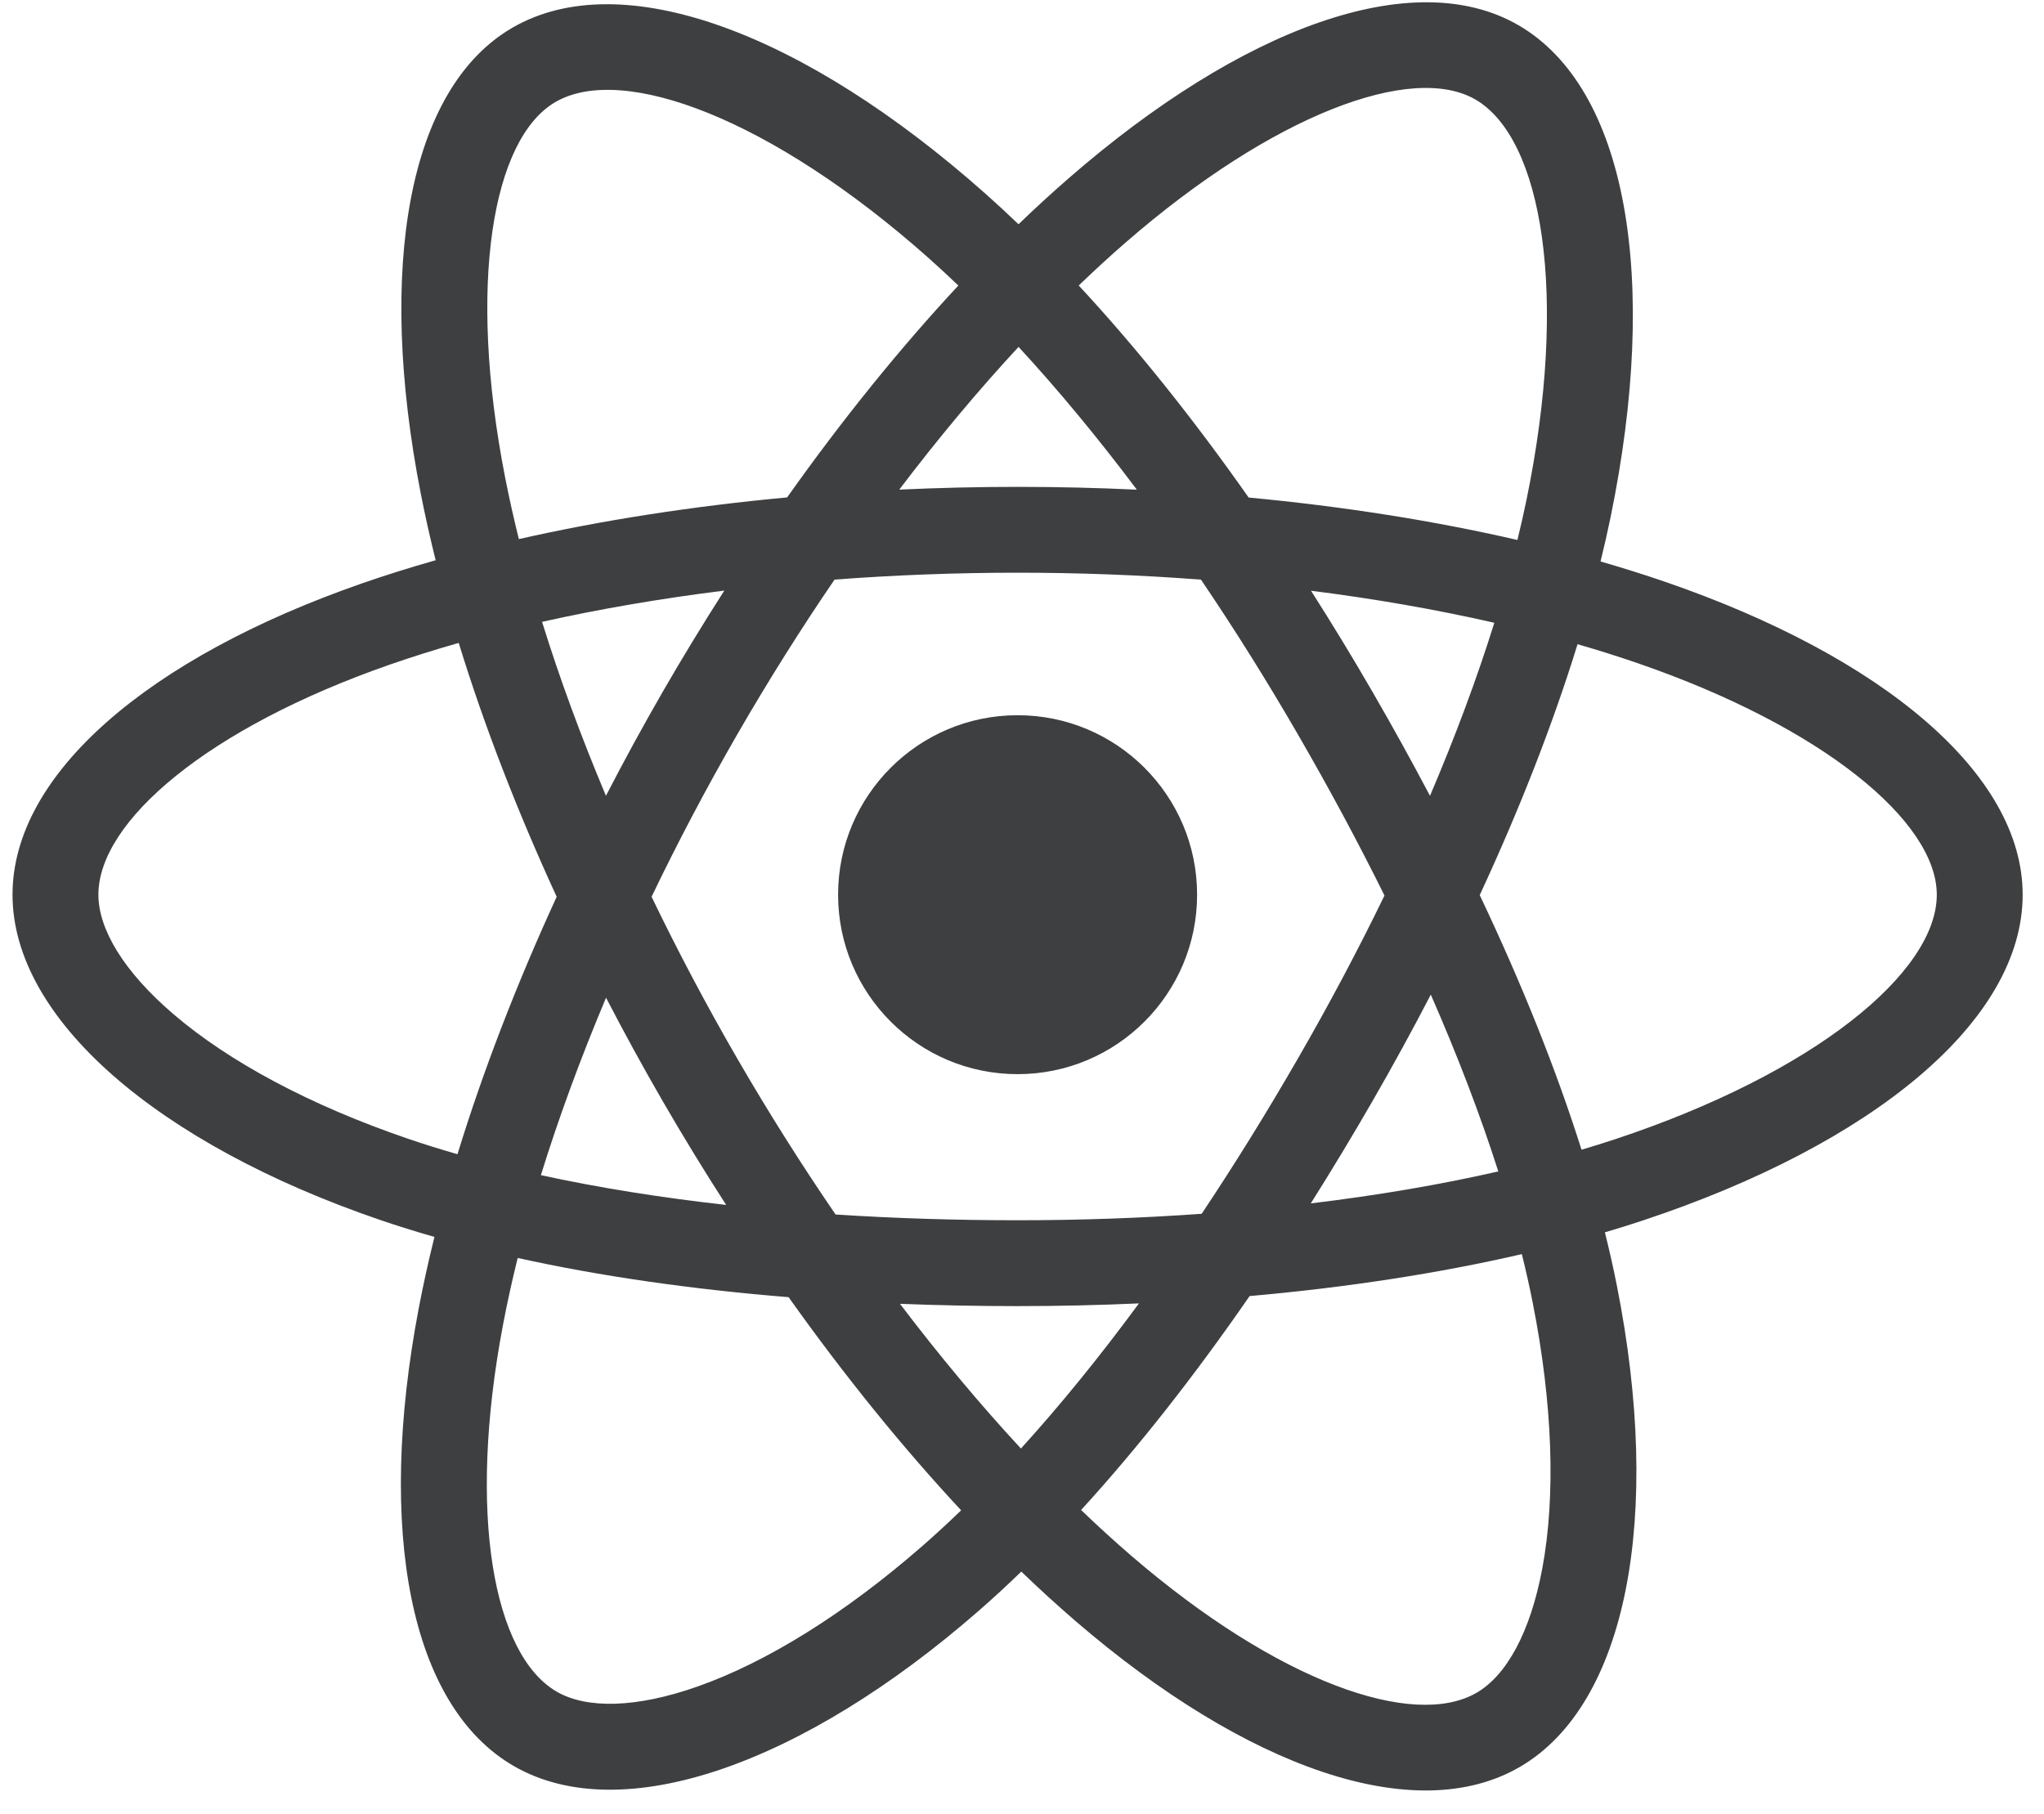
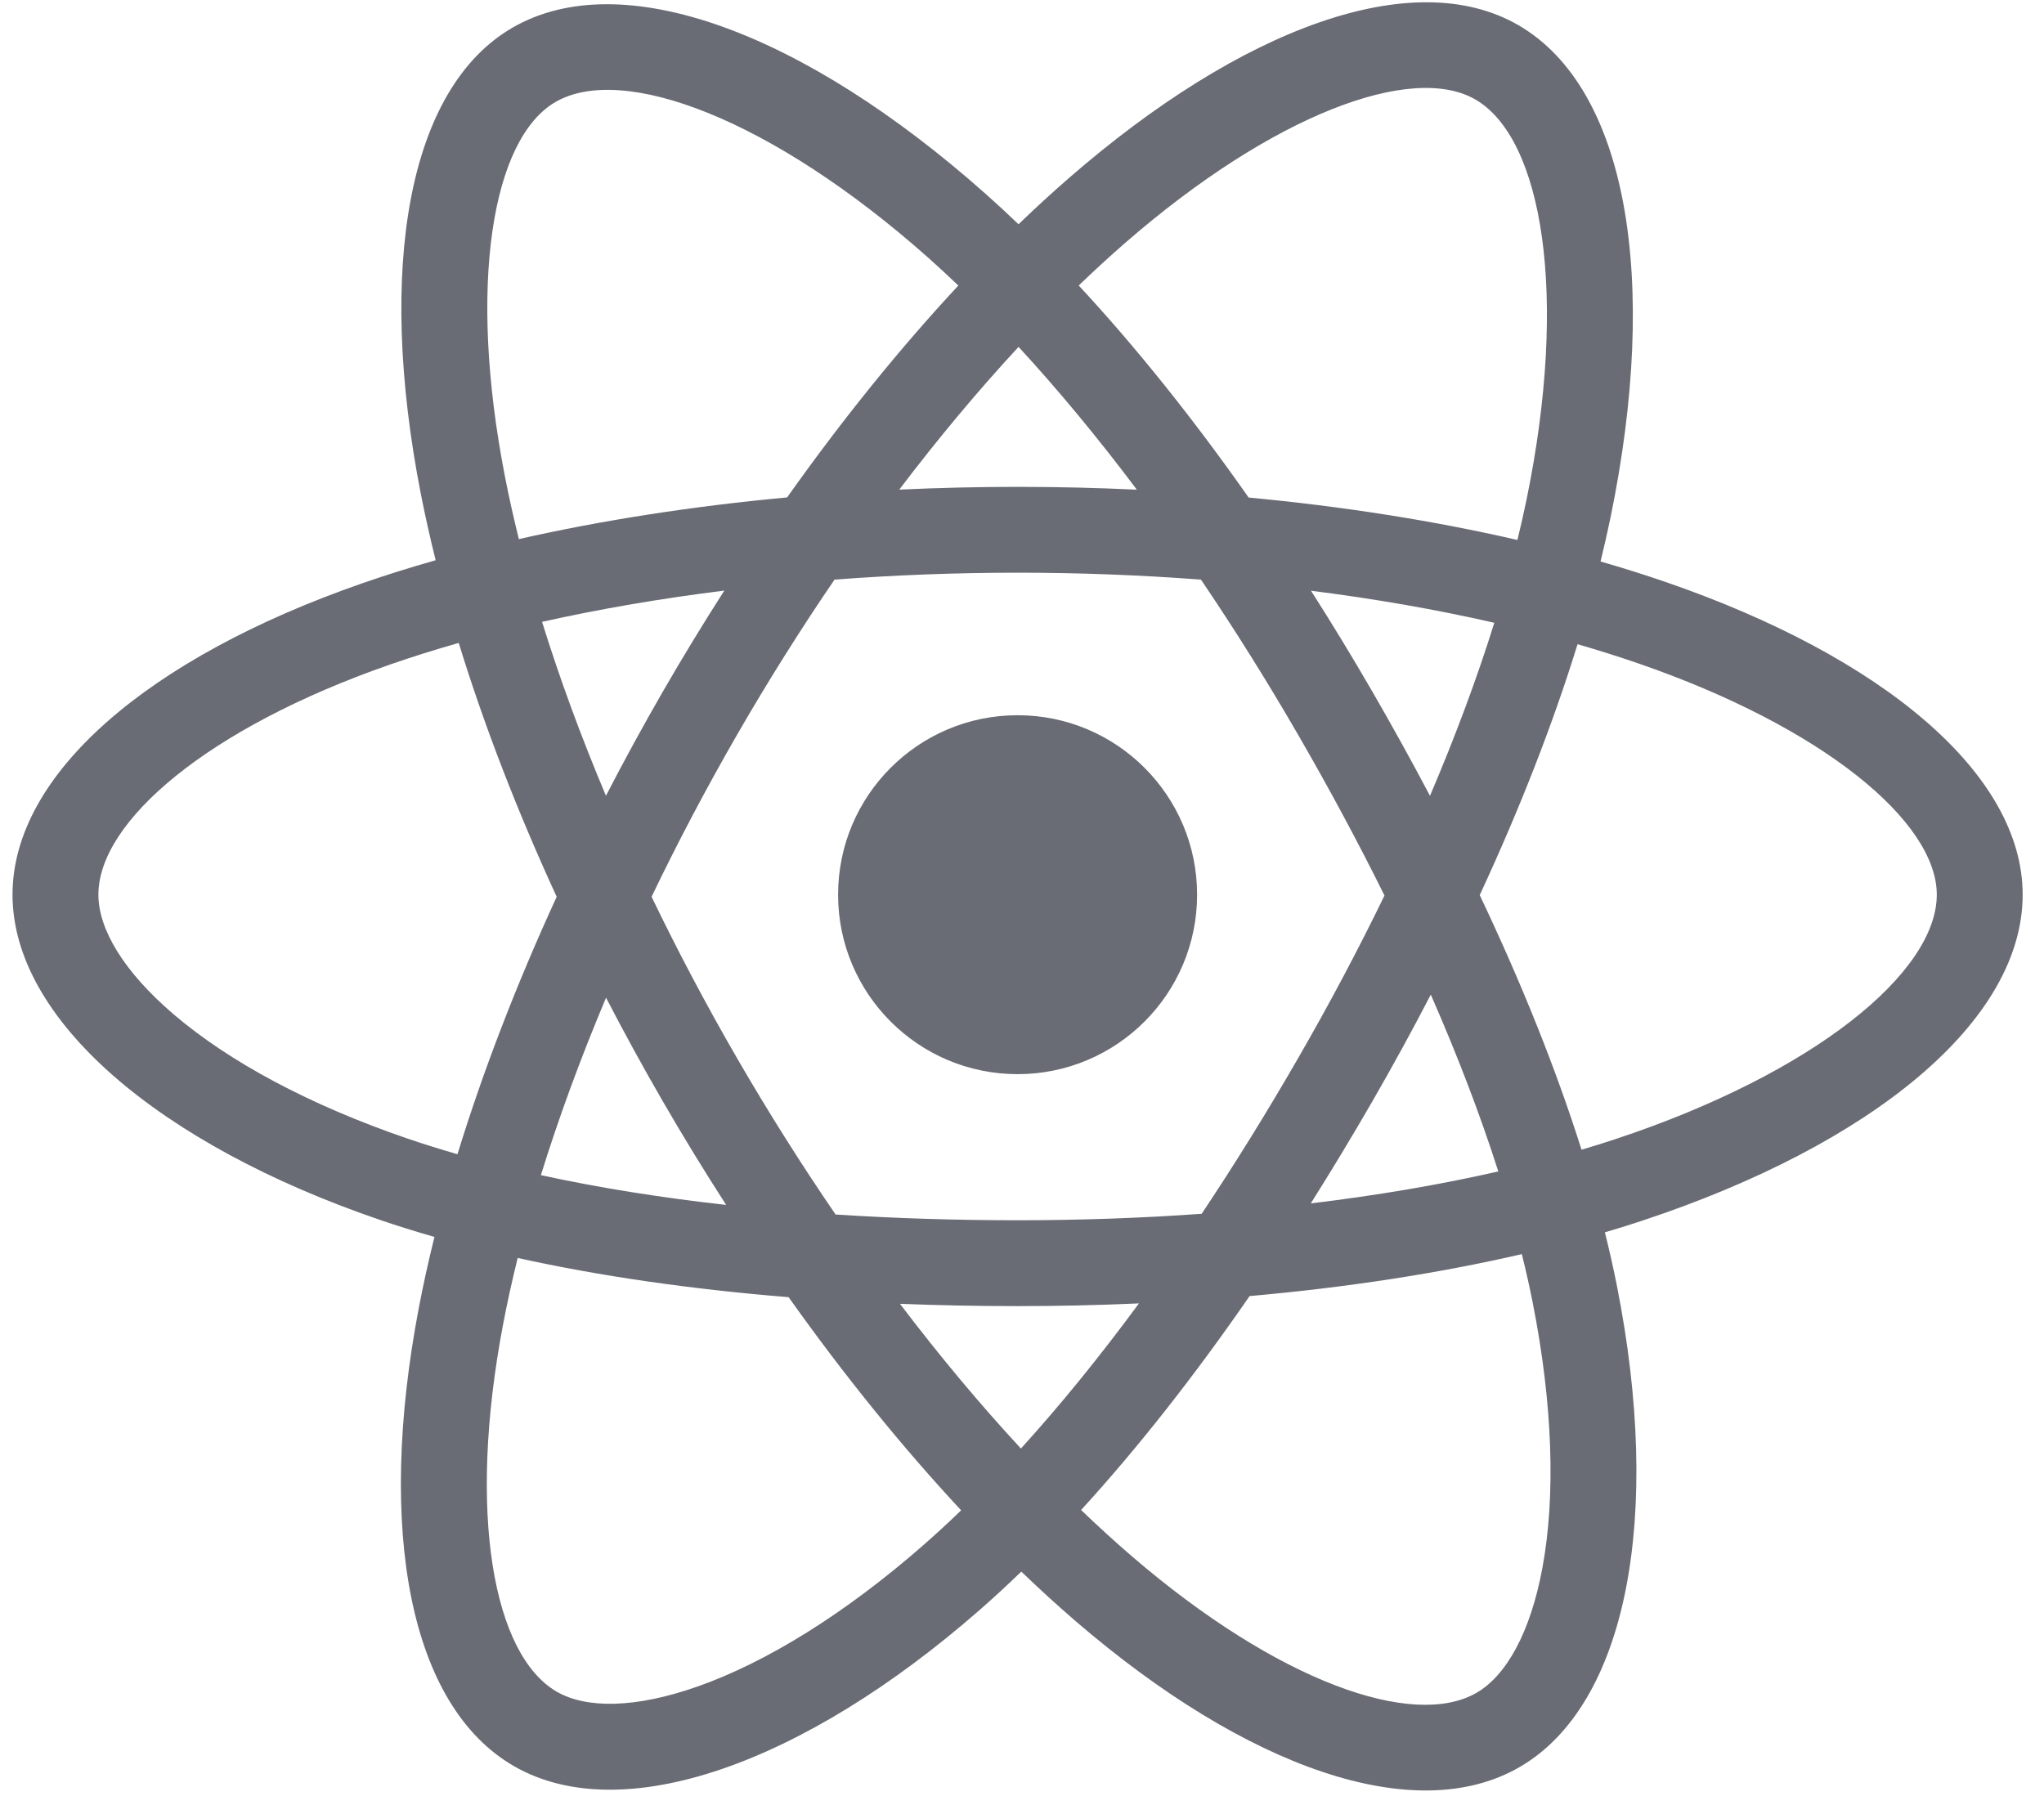
<svg xmlns="http://www.w3.org/2000/svg" width="80" height="71" viewBox="0 0 80 71" fill="none">
-   <path d="M65.177 22.777C64.36 22.496 63.515 22.23 62.644 21.979C62.787 21.395 62.918 20.818 63.035 20.252C64.952 10.945 63.699 3.448 59.419 0.98C55.314 -1.387 48.602 1.081 41.823 6.981C41.171 7.548 40.517 8.149 39.864 8.778C39.429 8.362 38.994 7.959 38.56 7.574C31.456 1.266 24.334 -1.393 20.058 1.083C15.958 3.457 14.744 10.505 16.469 19.324C16.636 20.176 16.831 21.046 17.051 21.93C16.043 22.216 15.07 22.521 14.139 22.846C5.81 25.75 0.49 30.301 0.49 35.022C0.49 39.898 6.201 44.788 14.877 47.754C15.561 47.988 16.272 48.209 17.004 48.419C16.766 49.376 16.559 50.313 16.386 51.227C14.74 59.894 16.025 66.775 20.115 69.134C24.339 71.57 31.428 69.066 38.331 63.032C38.877 62.555 39.424 62.049 39.973 61.519C40.684 62.203 41.394 62.851 42.099 63.459C48.786 69.213 55.39 71.536 59.475 69.171C63.695 66.728 65.067 59.336 63.286 50.342C63.15 49.655 62.992 48.953 62.814 48.239C63.312 48.092 63.801 47.94 64.277 47.782C73.297 44.794 79.165 39.963 79.165 35.022C79.165 30.284 73.674 25.702 65.177 22.777ZM63.22 44.592C62.79 44.734 62.349 44.872 61.899 45.005C60.903 41.853 59.559 38.501 57.915 35.038C59.484 31.658 60.776 28.349 61.744 25.217C62.549 25.45 63.33 25.696 64.083 25.955C71.363 28.461 75.804 32.167 75.804 35.022C75.804 38.063 71.008 42.011 63.22 44.592ZM59.989 50.995C60.776 54.972 60.889 58.568 60.367 61.378C59.899 63.904 58.956 65.588 57.791 66.263C55.312 67.698 50.01 65.832 44.291 60.911C43.636 60.347 42.976 59.745 42.313 59.108C44.53 56.683 46.746 53.864 48.908 50.734C52.711 50.397 56.305 49.845 59.563 49.092C59.724 49.739 59.866 50.374 59.989 50.995ZM27.312 66.014C24.89 66.87 22.96 66.894 21.794 66.222C19.313 64.791 18.281 59.266 19.688 51.854C19.849 51.005 20.041 50.133 20.262 49.242C23.485 49.955 27.052 50.468 30.865 50.777C33.041 53.84 35.321 56.655 37.618 59.121C37.116 59.605 36.616 60.066 36.119 60.501C33.067 63.169 30.008 65.062 27.312 66.014ZM15.963 44.573C12.127 43.262 8.959 41.558 6.788 39.698C4.836 38.027 3.851 36.368 3.851 35.022C3.851 32.157 8.122 28.503 15.245 26.02C16.11 25.718 17.015 25.434 17.954 25.167C18.938 28.37 20.23 31.718 21.788 35.104C20.209 38.54 18.9 41.941 17.905 45.181C17.236 44.989 16.587 44.786 15.963 44.573ZM19.768 18.678C18.289 11.122 19.271 5.422 21.742 3.992C24.374 2.468 30.194 4.641 36.329 10.087C36.721 10.435 37.114 10.8 37.509 11.177C35.223 13.631 32.965 16.426 30.807 19.471C27.107 19.814 23.565 20.365 20.308 21.102C20.104 20.279 19.922 19.47 19.768 18.678ZM53.704 27.058C52.926 25.714 52.127 24.401 51.312 23.124C53.822 23.441 56.227 23.862 58.486 24.378C57.808 26.551 56.962 28.823 55.968 31.152C55.254 29.798 54.499 28.431 53.704 27.058ZM39.865 13.579C41.415 15.258 42.968 17.134 44.495 19.168C42.956 19.095 41.398 19.058 39.828 19.058C38.272 19.058 36.725 19.095 35.196 19.166C36.725 17.15 38.291 15.278 39.865 13.579ZM25.937 27.082C25.16 28.43 24.419 29.789 23.716 31.15C22.738 28.829 21.9 26.546 21.216 24.342C23.461 23.84 25.855 23.429 28.349 23.118C27.523 24.407 26.717 25.73 25.937 27.082ZM28.421 47.166C25.844 46.878 23.414 46.489 21.17 46C21.865 43.757 22.721 41.426 23.72 39.055C24.424 40.415 25.168 41.774 25.95 43.125C26.747 44.502 27.573 45.851 28.421 47.166ZM39.958 56.702C38.365 54.983 36.776 53.082 35.224 51.037C36.731 51.096 38.267 51.127 39.828 51.127C41.431 51.127 43.016 51.09 44.577 51.021C43.045 53.103 41.498 55.007 39.958 56.702ZM56 38.934C57.051 41.331 57.938 43.65 58.642 45.855C56.361 46.375 53.898 46.794 51.303 47.106C52.119 45.811 52.926 44.476 53.718 43.102C54.519 41.713 55.28 40.321 56 38.934ZM50.806 41.423C49.577 43.556 48.314 45.591 47.032 47.513C44.698 47.68 42.286 47.766 39.828 47.766C37.379 47.766 34.998 47.69 32.704 47.541C31.371 45.594 30.081 43.552 28.859 41.442C27.64 39.337 26.519 37.214 25.502 35.103C26.518 32.987 27.637 30.862 28.849 28.76C30.064 26.653 31.342 24.622 32.663 22.688C35.003 22.511 37.403 22.418 39.827 22.418C42.263 22.418 44.666 22.511 47.005 22.69C48.306 24.61 49.576 26.635 50.795 28.742C52.029 30.873 53.162 32.984 54.187 35.055C53.165 37.161 52.035 39.293 50.806 41.423ZM57.74 3.892C60.374 5.411 61.399 11.538 59.744 19.573C59.638 20.086 59.519 20.608 59.39 21.137C56.126 20.384 52.581 19.824 48.871 19.476C46.709 16.397 44.469 13.598 42.22 11.175C42.825 10.594 43.428 10.039 44.029 9.516C49.838 4.461 55.266 2.465 57.74 3.892ZM39.828 27.997C43.708 27.997 46.853 31.142 46.853 35.022C46.853 38.902 43.708 42.047 39.828 42.047C35.948 42.047 32.802 38.902 32.802 35.022C32.802 31.142 35.948 27.997 39.828 27.997Z" fill="#3E3F40" />
+   <path d="M65.177 22.777C64.36 22.496 63.515 22.23 62.644 21.979C62.787 21.395 62.918 20.818 63.035 20.252C64.952 10.945 63.699 3.448 59.419 0.98C55.314 -1.387 48.602 1.081 41.823 6.981C41.171 7.548 40.517 8.149 39.864 8.778C39.429 8.362 38.994 7.959 38.56 7.574C31.456 1.266 24.334 -1.393 20.058 1.083C15.958 3.457 14.744 10.505 16.469 19.324C16.636 20.176 16.831 21.046 17.051 21.93C16.043 22.216 15.07 22.521 14.139 22.846C5.81 25.75 0.49 30.301 0.49 35.022C0.49 39.898 6.201 44.788 14.877 47.754C15.561 47.988 16.272 48.209 17.004 48.419C16.766 49.376 16.559 50.313 16.386 51.227C14.74 59.894 16.025 66.775 20.115 69.134C24.339 71.57 31.428 69.066 38.331 63.032C38.877 62.555 39.424 62.049 39.973 61.519C40.684 62.203 41.394 62.851 42.099 63.459C48.786 69.213 55.39 71.536 59.475 69.171C63.695 66.728 65.067 59.336 63.286 50.342C63.15 49.655 62.992 48.953 62.814 48.239C63.312 48.092 63.801 47.94 64.277 47.782C73.297 44.794 79.165 39.963 79.165 35.022C79.165 30.284 73.674 25.702 65.177 22.777ZM63.22 44.592C62.79 44.734 62.349 44.872 61.899 45.005C60.903 41.853 59.559 38.501 57.915 35.038C59.484 31.658 60.776 28.349 61.744 25.217C62.549 25.45 63.33 25.696 64.083 25.955C71.363 28.461 75.804 32.167 75.804 35.022C75.804 38.063 71.008 42.011 63.22 44.592ZM59.989 50.995C60.776 54.972 60.889 58.568 60.367 61.378C59.899 63.904 58.956 65.588 57.791 66.263C55.312 67.698 50.01 65.832 44.291 60.911C43.636 60.347 42.976 59.745 42.313 59.108C44.53 56.683 46.746 53.864 48.908 50.734C52.711 50.397 56.305 49.845 59.563 49.092C59.724 49.739 59.866 50.374 59.989 50.995ZM27.312 66.014C24.89 66.87 22.96 66.894 21.794 66.222C19.313 64.791 18.281 59.266 19.688 51.854C19.849 51.005 20.041 50.133 20.262 49.242C23.485 49.955 27.052 50.468 30.865 50.777C33.041 53.84 35.321 56.655 37.618 59.121C37.116 59.605 36.616 60.066 36.119 60.501C33.067 63.169 30.008 65.062 27.312 66.014ZM15.963 44.573C12.127 43.262 8.959 41.558 6.788 39.698C4.836 38.027 3.851 36.368 3.851 35.022C3.851 32.157 8.122 28.503 15.245 26.02C16.11 25.718 17.015 25.434 17.954 25.167C18.938 28.37 20.23 31.718 21.788 35.104C20.209 38.54 18.9 41.941 17.905 45.181C17.236 44.989 16.587 44.786 15.963 44.573ZM19.768 18.678C18.289 11.122 19.271 5.422 21.742 3.992C24.374 2.468 30.194 4.641 36.329 10.087C36.721 10.435 37.114 10.8 37.509 11.177C35.223 13.631 32.965 16.426 30.807 19.471C27.107 19.814 23.565 20.365 20.308 21.102C20.104 20.279 19.922 19.47 19.768 18.678ZM53.704 27.058C52.926 25.714 52.127 24.401 51.312 23.124C53.822 23.441 56.227 23.862 58.486 24.378C57.808 26.551 56.962 28.823 55.968 31.152C55.254 29.798 54.499 28.431 53.704 27.058ZM39.865 13.579C41.415 15.258 42.968 17.134 44.495 19.168C42.956 19.095 41.398 19.058 39.828 19.058C38.272 19.058 36.725 19.095 35.196 19.166C36.725 17.15 38.291 15.278 39.865 13.579ZM25.937 27.082C25.16 28.43 24.419 29.789 23.716 31.15C22.738 28.829 21.9 26.546 21.216 24.342C23.461 23.84 25.855 23.429 28.349 23.118C27.523 24.407 26.717 25.73 25.937 27.082ZM28.421 47.166C25.844 46.878 23.414 46.489 21.17 46C21.865 43.757 22.721 41.426 23.72 39.055C24.424 40.415 25.168 41.774 25.95 43.125C26.747 44.502 27.573 45.851 28.421 47.166ZM39.958 56.702C38.365 54.983 36.776 53.082 35.224 51.037C36.731 51.096 38.267 51.127 39.828 51.127C41.431 51.127 43.016 51.09 44.577 51.021C43.045 53.103 41.498 55.007 39.958 56.702ZM56 38.934C57.051 41.331 57.938 43.65 58.642 45.855C56.361 46.375 53.898 46.794 51.303 47.106C52.119 45.811 52.926 44.476 53.718 43.102C54.519 41.713 55.28 40.321 56 38.934ZM50.806 41.423C49.577 43.556 48.314 45.591 47.032 47.513C44.698 47.68 42.286 47.766 39.828 47.766C37.379 47.766 34.998 47.69 32.704 47.541C31.371 45.594 30.081 43.552 28.859 41.442C27.64 39.337 26.519 37.214 25.502 35.103C26.518 32.987 27.637 30.862 28.849 28.76C30.064 26.653 31.342 24.622 32.663 22.688C35.003 22.511 37.403 22.418 39.827 22.418C42.263 22.418 44.666 22.511 47.005 22.69C48.306 24.61 49.576 26.635 50.795 28.742C52.029 30.873 53.162 32.984 54.187 35.055C53.165 37.161 52.035 39.293 50.806 41.423ZM57.74 3.892C60.374 5.411 61.399 11.538 59.744 19.573C59.638 20.086 59.519 20.608 59.39 21.137C56.126 20.384 52.581 19.824 48.871 19.476C46.709 16.397 44.469 13.598 42.22 11.175C42.825 10.594 43.428 10.039 44.029 9.516C49.838 4.461 55.266 2.465 57.74 3.892ZM39.828 27.997C43.708 27.997 46.853 31.142 46.853 35.022C46.853 38.902 43.708 42.047 39.828 42.047C35.948 42.047 32.802 38.902 32.802 35.022C32.802 31.142 35.948 27.997 39.828 27.997Z" fill="#696c74" />
</svg>
